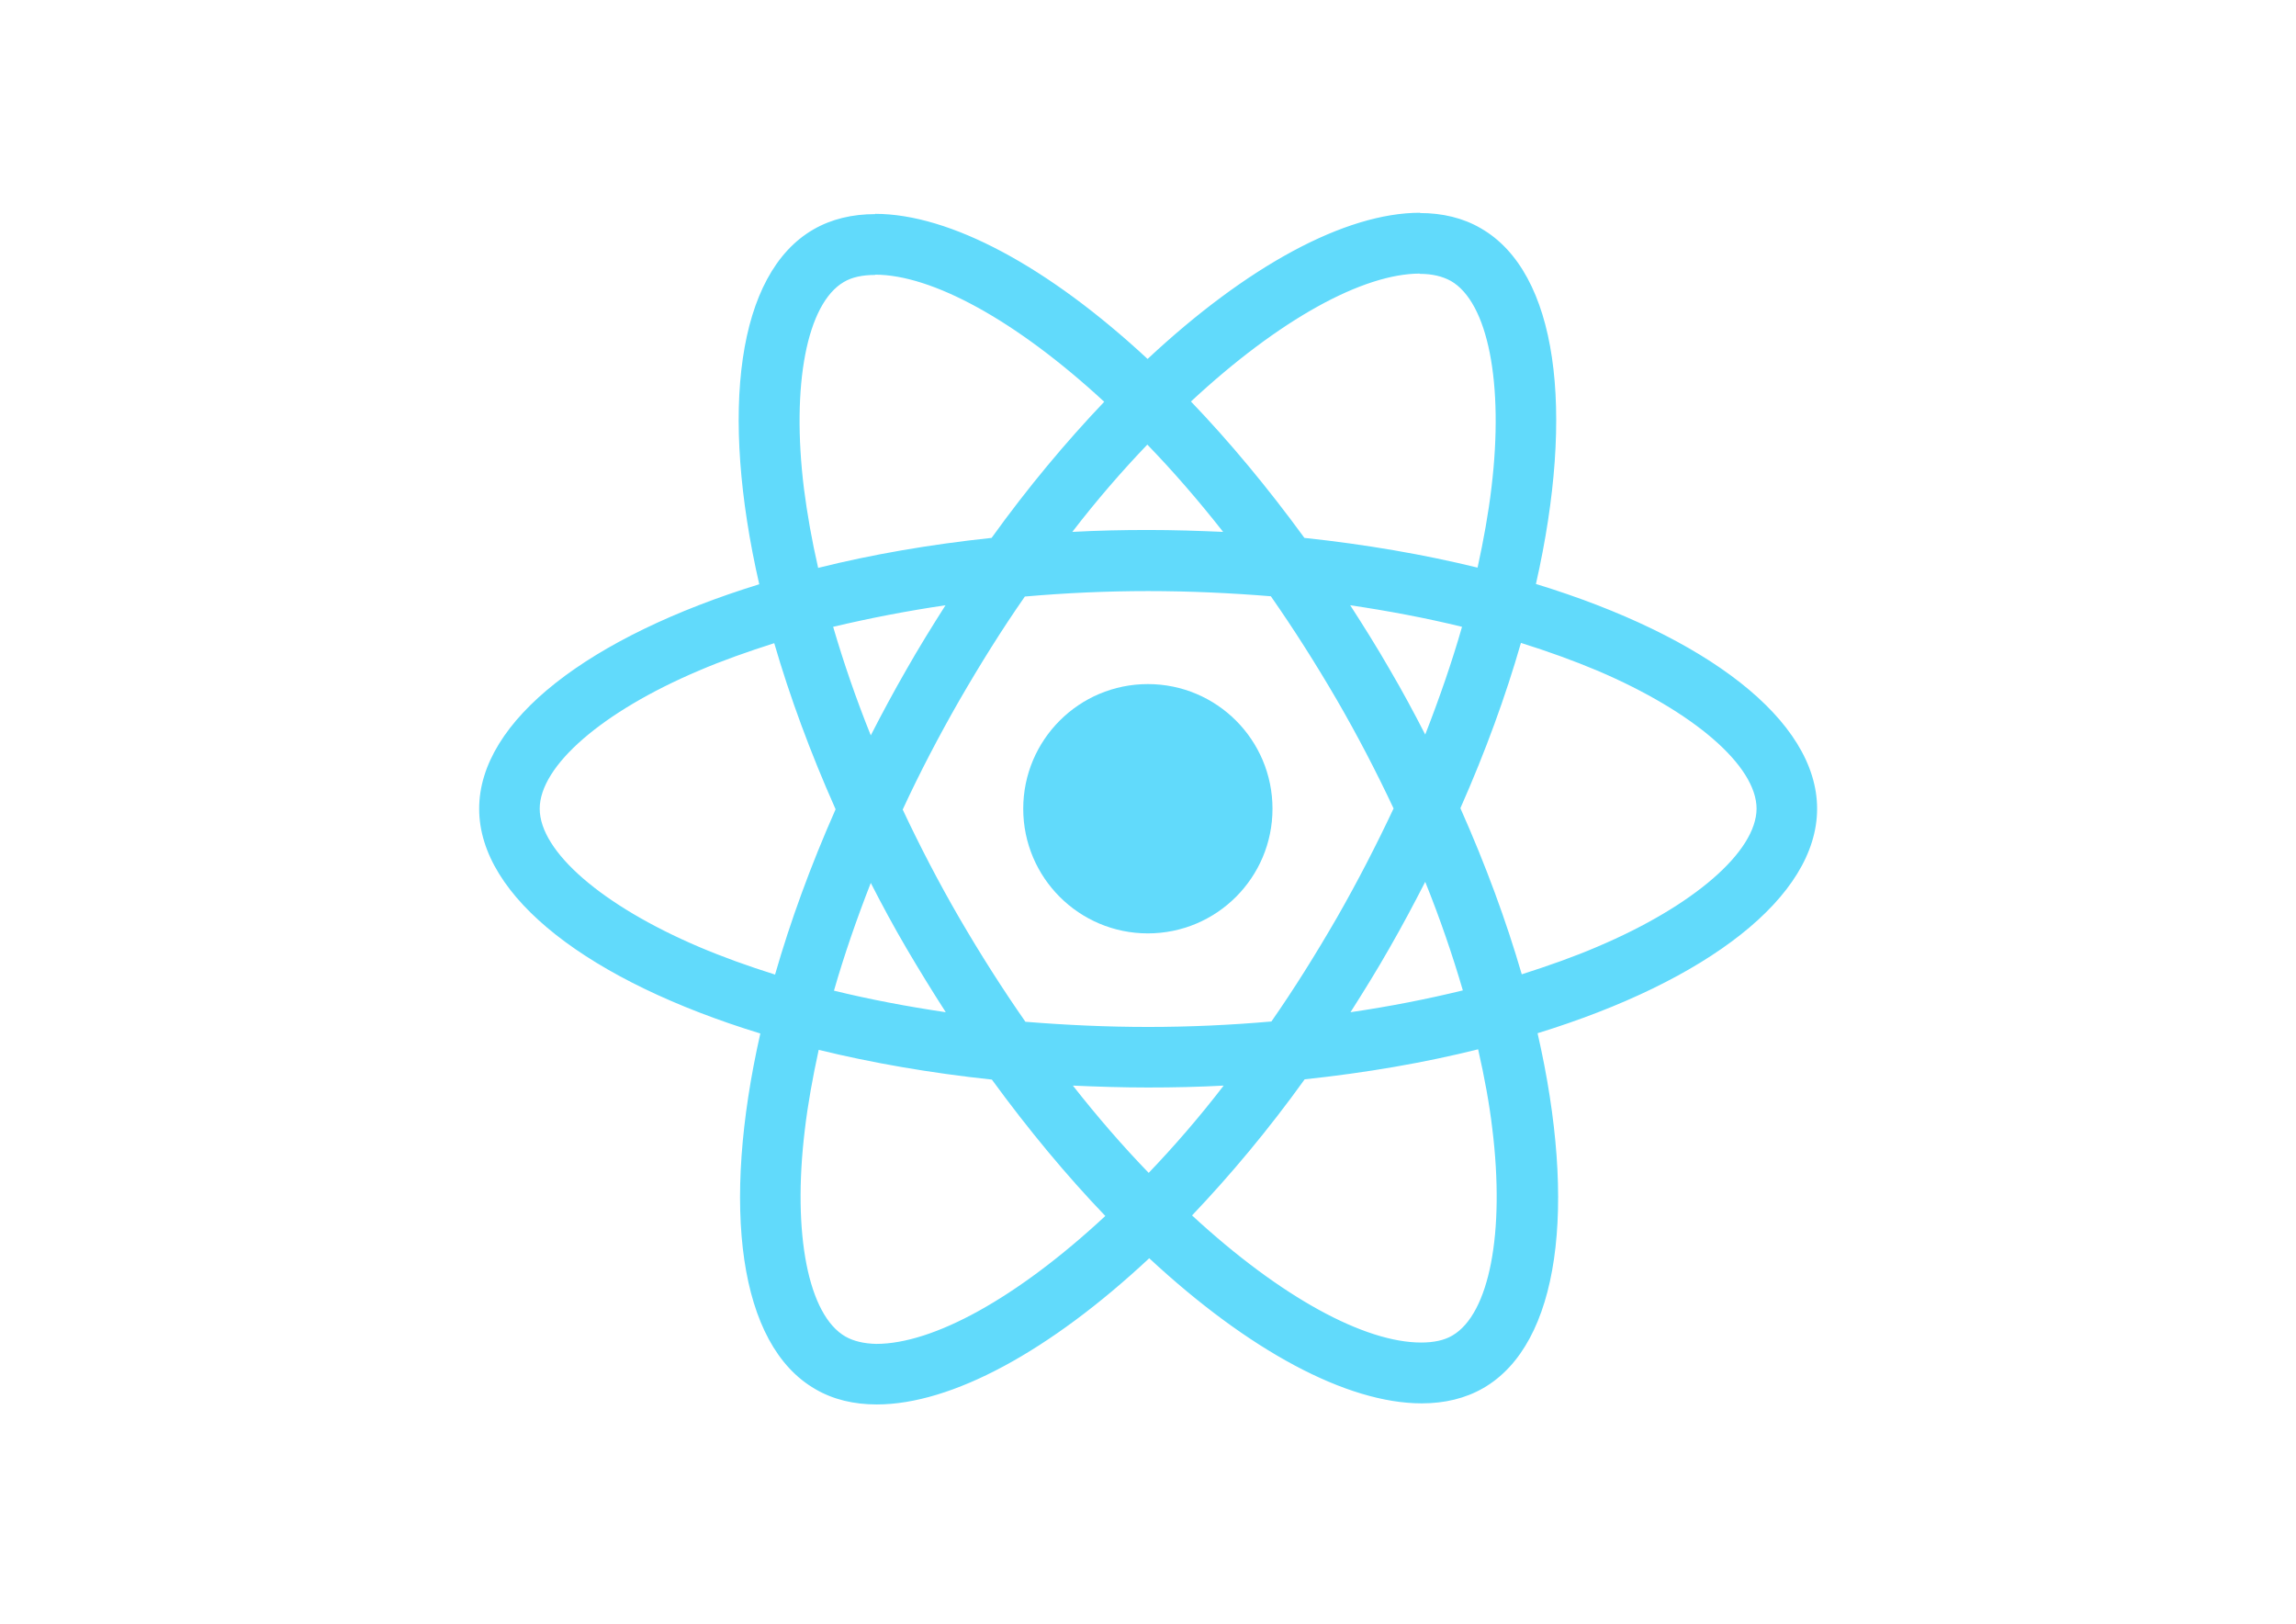
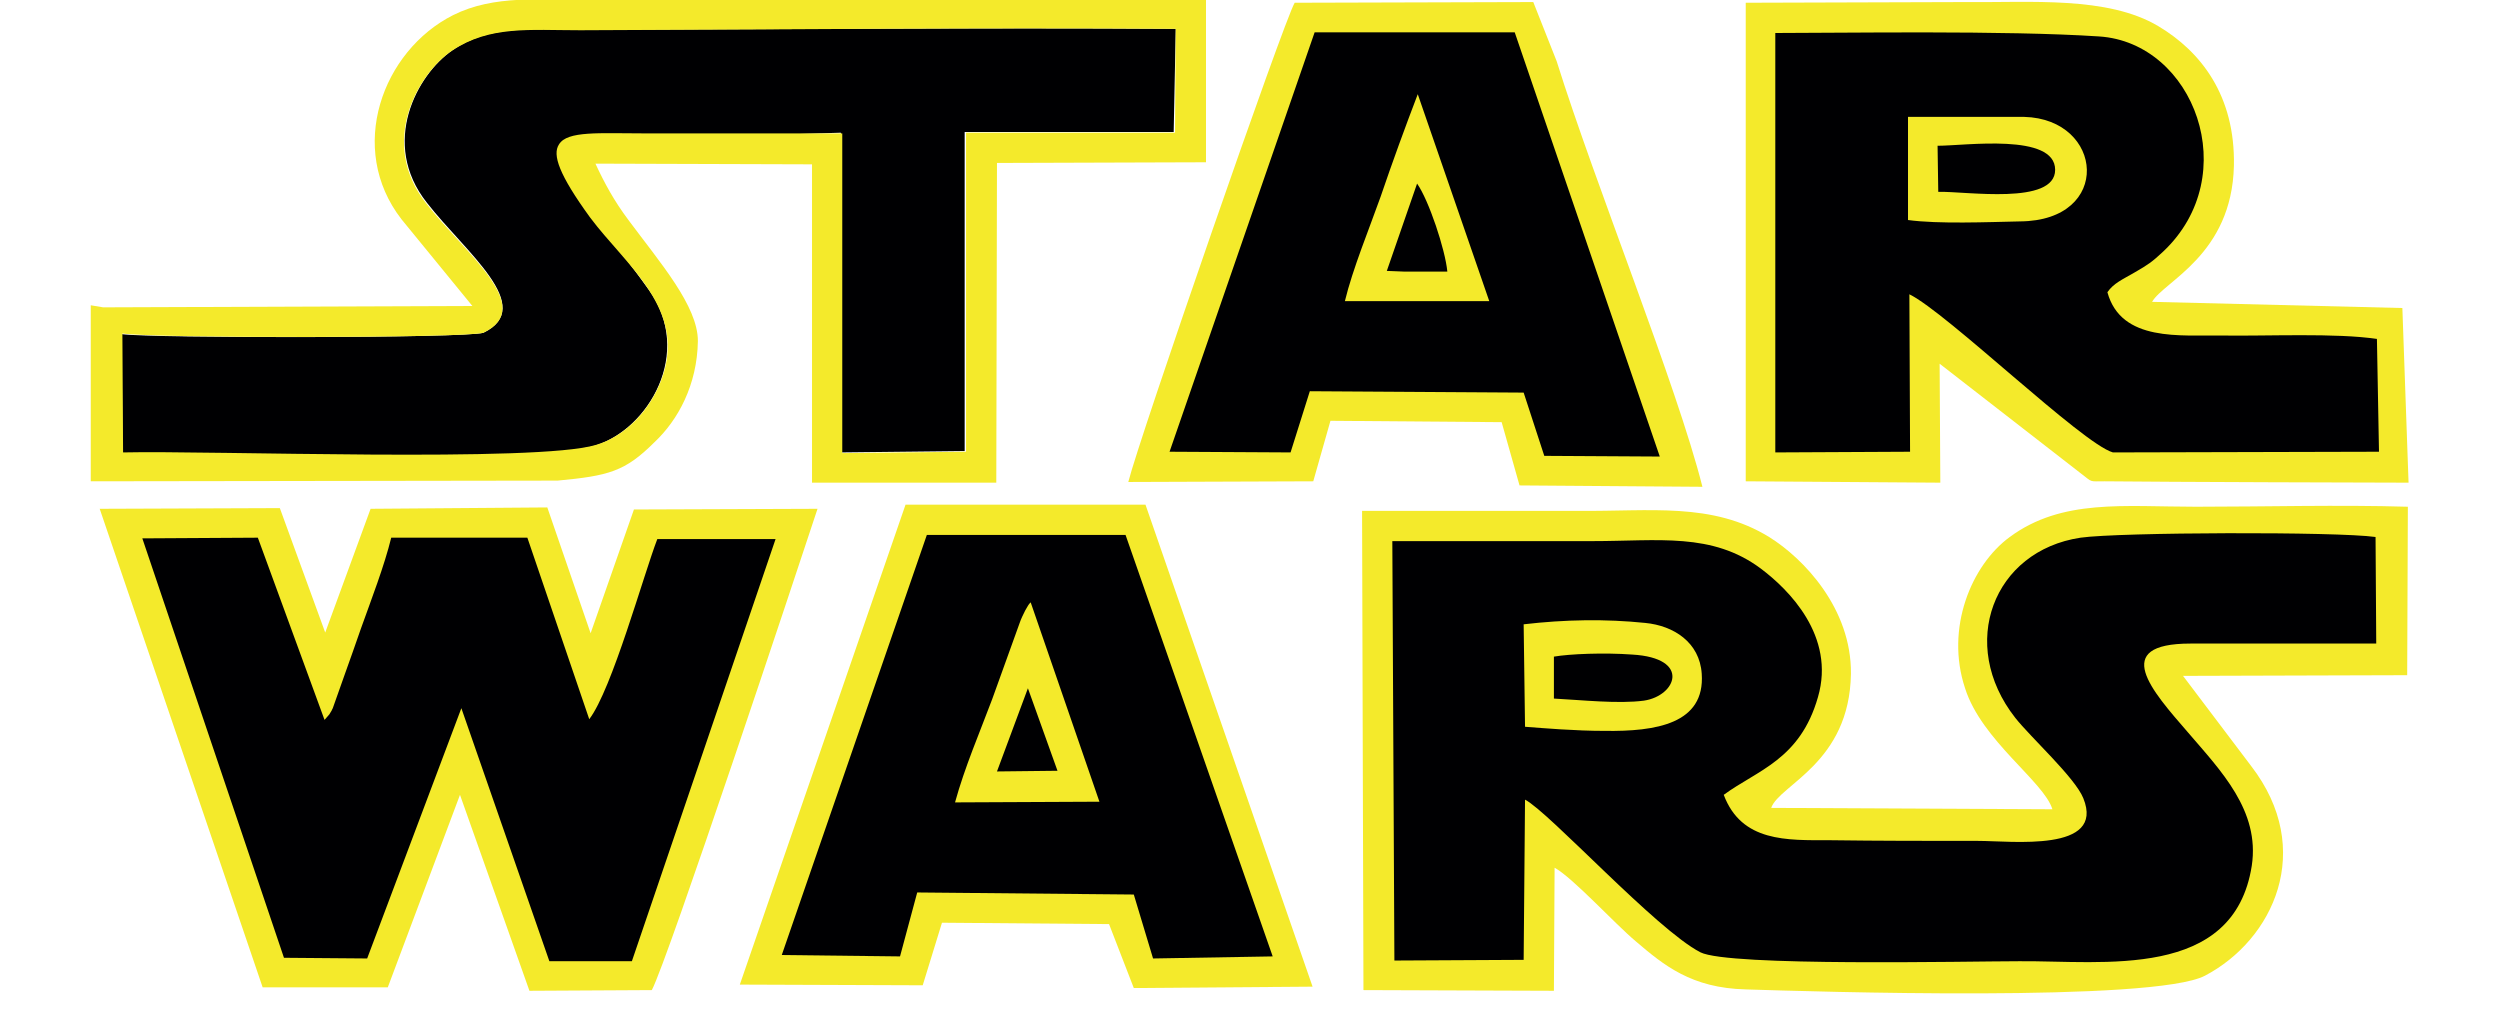
- <svg xmlns="http://www.w3.org/2000/svg" viewBox="0 0 841.9 595.3">
-   <g fill="#61DAFB">
-     <path d="M666.3 296.5c0-32.5-40.7-63.3-103.1-82.4 14.4-63.6 8-114.2-20.2-130.4-6.5-3.8-14.1-5.6-22.4-5.6v22.3c4.6 0 8.3.9 11.4 2.6 13.6 7.8 19.5 37.5 14.9 75.7-1.1 9.4-2.9 19.3-5.1 29.4-19.6-4.8-41-8.5-63.5-10.9-13.5-18.5-27.5-35.3-41.6-50 32.6-30.3 63.2-46.9 84-46.9V78c-27.5 0-63.5 19.6-99.9 53.6-36.4-33.8-72.4-53.2-99.9-53.2v22.3c20.7 0 51.4 16.5 84 46.6-14 14.7-28 31.4-41.3 49.9-22.6 2.4-44 6.1-63.6 11-2.3-10-4-19.7-5.2-29-4.7-38.2 1.1-67.9 14.6-75.8 3-1.8 6.9-2.6 11.5-2.6V78.5c-8.4 0-16 1.8-22.6 5.6-28.1 16.2-34.4 66.7-19.9 130.1-62.2 19.2-102.7 49.9-102.7 82.3 0 32.5 40.7 63.3 103.1 82.4-14.4 63.6-8 114.2 20.2 130.4 6.5 3.8 14.1 5.6 22.5 5.6 27.5 0 63.5-19.6 99.9-53.6 36.4 33.8 72.4 53.2 99.9 53.2 8.4 0 16-1.8 22.6-5.6 28.1-16.2 34.4-66.7 19.9-130.1 62-19.1 102.5-49.9 102.5-82.3zm-130.2-66.7c-3.7 12.9-8.3 26.2-13.5 39.5-4.1-8-8.4-16-13.1-24-4.6-8-9.5-15.8-14.4-23.4 14.2 2.1 27.9 4.7 41 7.9zm-45.8 106.5c-7.8 13.5-15.8 26.3-24.1 38.2-14.9 1.3-30 2-45.2 2-15.1 0-30.2-.7-45-1.9-8.3-11.9-16.4-24.6-24.2-38-7.6-13.1-14.5-26.4-20.8-39.8 6.2-13.4 13.2-26.8 20.7-39.9 7.8-13.5 15.8-26.3 24.1-38.2 14.9-1.3 30-2 45.2-2 15.1 0 30.2.7 45 1.9 8.3 11.9 16.4 24.6 24.2 38 7.6 13.1 14.5 26.4 20.8 39.8-6.3 13.4-13.2 26.8-20.7 39.9zm32.3-13c5.4 13.4 10 26.8 13.8 39.8-13.1 3.2-26.9 5.9-41.2 8 4.9-7.7 9.8-15.6 14.4-23.7 4.6-8 8.9-16.1 13-24.1zM421.2 430c-9.3-9.6-18.6-20.3-27.8-32 9 .4 18.2.7 27.5.7 9.4 0 18.7-.2 27.8-.7-9 11.7-18.3 22.4-27.5 32zm-74.4-58.9c-14.2-2.1-27.9-4.7-41-7.9 3.7-12.9 8.3-26.2 13.5-39.5 4.1 8 8.4 16 13.1 24 4.7 8 9.5 15.8 14.4 23.4zM420.7 163c9.3 9.6 18.6 20.3 27.8 32-9-.4-18.2-.7-27.5-.7-9.4 0-18.7.2-27.8.7 9-11.7 18.3-22.4 27.5-32zm-74 58.9c-4.9 7.7-9.8 15.6-14.4 23.7-4.6 8-8.9 16-13 24-5.4-13.4-10-26.8-13.8-39.8 13.1-3.1 26.9-5.8 41.2-7.9zm-90.5 125.2c-35.4-15.1-58.3-34.9-58.3-50.6 0-15.7 22.9-35.6 58.3-50.6 8.6-3.7 18-7 27.7-10.1 5.7 19.6 13.2 40 22.5 60.9-9.2 20.8-16.6 41.1-22.2 60.6-9.9-3.1-19.3-6.5-28-10.2zM310 490c-13.6-7.8-19.5-37.5-14.9-75.7 1.1-9.4 2.9-19.3 5.1-29.4 19.6 4.8 41 8.5 63.5 10.9 13.5 18.5 27.5 35.3 41.6 50-32.6 30.3-63.2 46.9-84 46.9-4.5-.1-8.3-1-11.3-2.7zm237.2-76.2c4.7 38.2-1.1 67.9-14.6 75.8-3 1.8-6.9 2.6-11.5 2.6-20.7 0-51.4-16.5-84-46.6 14-14.7 28-31.4 41.3-49.9 22.6-2.4 44-6.1 63.6-11 2.3 10.1 4.1 19.8 5.2 29.1zm38.5-66.7c-8.6 3.7-18 7-27.7 10.1-5.7-19.6-13.2-40-22.5-60.9 9.2-20.8 16.6-41.1 22.2-60.6 9.9 3.1 19.3 6.5 28.1 10.2 35.4 15.1 58.3 34.9 58.3 50.6-.1 15.7-23 35.6-58.4 50.6zM320.8 78.4z" />
-     <circle cx="420.9" cy="296.5" r="45.7" />
-     <path d="M520.5 78.1z" />
-   </g>
+ <svg xmlns="http://www.w3.org/2000/svg" version="1.1" id="Layer_1" x="0px" y="0px" viewBox="0 0 363.6 147.7" style="enable-background:new 0 0 363.6 147.7;" xml:space="preserve">
+   <path id="_252131128" style="fill-rule:evenodd;clip-rule:evenodd;fill:#F4EA2B;" d="M298.5,117.7l-40.9-0.2  c1.2-3.4,11.4-6.5,11.6-19.5c0.1-9.5-6.9-16.8-11.9-19.9c-8.3-5.1-17.3-3.7-27.7-3.8l-31.5,0l0.2,69.7l27.7,0.1l0.1-17.9  c2.7,1.5,8.6,8,11.8,10.7c4.1,3.5,8.1,6.8,16,7c9.6,0.3,59.4,1.9,66.8-2c9.9-5.2,16.1-18.3,6.7-30.5l-9.9-13.1l32.6-0.1l0.1-24.5  c-10.1-0.3-20.7,0-30.8,0c-10.5,0-19.5-1.2-27.1,4.4c-5.6,4.1-9.4,13.3-6.5,22C288.2,107.7,297.3,113.7,298.5,117.7L298.5,117.7z" />
+   <path id="_252131560" style="fill-rule:evenodd;clip-rule:evenodd;fill:#000002;" d="M250.7,115.6c4.9-3.6,11.1-5.1,13.7-14.2  c2.6-8.9-4.3-15.7-8.3-18.7c-7.1-5.3-14.9-4-24.5-4l-29.1,0l0.3,61l18.8-0.1l0.2-23.3c3.5,1.8,19.1,18.9,25.5,22.2  c4.1,2.1,39,1.3,46.4,1.3c12.2-0.1,31.2,2.8,33.8-13.9c1.2-8-4.5-13.8-9.3-19.4c-5.2-6-11.4-12.9,0.4-12.9c9,0,18,0,27,0l-0.1-15.5  c-5.6-0.8-37.3-0.7-42.9,0.1c-12.7,1.9-17.9,15.5-9.5,26.2c2.2,2.8,8.7,8.7,9.9,11.7c3.2,7.9-10.4,6.2-15.3,6.2  c-7.2,0-14.4,0-21.6-0.1C259.9,122.2,253.3,122.5,250.7,115.6L250.7,115.6z" />
+   <path id="_252131176" style="fill-rule:evenodd;clip-rule:evenodd;fill:#F4EA2B;" d="M253.9,70l28.3,0.2l-0.1-17.3l20.6,16  c1.7,1.3,1.1,1.1,3.4,1.1c8.6,0.1,40.8,0.2,44.2,0.2l-0.9-25.4l-36.4-0.9c1.7-3,11.6-6.8,11.9-19.8c0.2-10.2-4.8-16.6-11-20.3  c-7.4-4.4-18.6-3.4-28.1-3.5l-31.9,0.1L253.9,70L253.9,70z" />
+   <path id="_252131680" style="fill-rule:evenodd;clip-rule:evenodd;fill:#F4EA2B;" d="M38.2,143.6l18.2,0l10.5-28l10.1,28.5l17.8-0.1  c2.3-4.3,21.1-60.9,24.1-70l-26.7,0.1l-6.3,18l-6.3-18.3L53.9,74l-6.6,18l-6.6-18.1L14.5,74L38.2,143.6L38.2,143.6z" />
+   <path id="_252130432" style="fill-rule:evenodd;clip-rule:evenodd;fill:#000002;" d="M70.3,48.4c-2.7,0.8-48.2,0.8-52.6,0.2  l0.1,17.3c12.7-0.2,60.4,1.6,68.8-1.1c7.7-2.4,14.3-13.5,7.8-22.6c-9.9-13.9-5.6-3.7-11.7-21.7l39.6-1.2l0,46.5l18-0.2l0-46.4  l30.4,0L171,4.2C142.2,4,113.3,4.3,84.5,4.3c-7.4,0-13.3-0.7-18.7,3c-5.1,3.5-10.6,13.5-3.7,22.2C67.7,36.7,78.1,44.6,70.3,48.4  L70.3,48.4z" />
+   <path id="_252130648" style="fill-rule:evenodd;clip-rule:evenodd;fill:#F4EA2B;" d="M164.1,70.1L191,70l2.5-8.8l24.9,0.2l2.6,9.2  l26.6,0.2c-3.7-14.7-15.6-44-21.2-61.9l-3.4-8.6l-34.7,0.1C186.8,2.8,165.6,64,164.1,70.1L164.1,70.1z" />
+   <polygon id="_252130576" style="fill-rule:evenodd;clip-rule:evenodd;fill:#F4EA2B;" points="107.6,143.2 134.2,143.3 137,134.2   161.3,134.4 164.9,143.7 190.9,143.5 166.6,73.4 131.7,73.4 " />
+   <path id="_252130624" style="fill-rule:evenodd;clip-rule:evenodd;fill:#000002;" d="M258.2,65.8l19.6-0.1l-0.1-22.9  c5.5,2.7,25.1,21.7,29.6,23l38.7-0.1l-0.3-16.4c-5.8-0.9-16.2-0.4-22.5-0.5c-6-0.1-14.7,1-16.7-6.3c0.9-1.3,2.1-1.8,4-2.9  c1.9-1.1,2.5-1.5,4.1-3c11.8-11.1,4.5-30.4-9.3-31.3c-13.6-0.9-37.5-0.5-47.1-0.5L258.2,65.8L258.2,65.8z" />
+   <path id="_252130288" style="fill-rule:evenodd;clip-rule:evenodd;fill:#000002;" d="M41.3,139.3l12.1,0.1L67.1,103l12.8,36.8l12,0  l20.9-61.4l-17.2,0c-2,5.2-6.6,21.9-9.9,26.2l-9-26.4l-19.8,0c-1,4.1-2.9,9-4.4,13.2c-0.8,2.3-1.5,4.3-2.4,6.8l-1.7,4.8  c-0.5,0.9,0.4-0.6-0.5,0.9l-0.7,0.8l-9.7-26.5l-16.8,0.1L41.3,139.3L41.3,139.3z" />
+   <polygon id="_252130240" style="fill-rule:evenodd;clip-rule:evenodd;fill:#000002;" points="170.1,65.7 187.7,65.8 190.5,56.9   221.6,57.1 224.6,66.3 241.4,66.4 220.3,4.7 191.2,4.7 " />
+   <polygon id="_252129928" style="fill-rule:evenodd;clip-rule:evenodd;fill:#000002;" points="113.7,138.9 130.9,139.1 133.4,129.8   164.9,130.1 167.7,139.4 185.1,139.1 163.7,77.8 134.8,77.8 " />
+   <path id="_252129712" style="fill-rule:evenodd;clip-rule:evenodd;fill:#F4EA2B;" d="M13.2,70V44.4l1.8,0.3l53.7-0.2L58.4,31.9  c-8-10.3-2.8-24.5,7.5-29.7c6-3,12.8-2.2,20-2.2c15,0,30.1-0.1,45.1-0.1c13.8,0,30.9-0.9,44.4,0.1l0,23.6L145,23.7l-0.1,46.5  l-26.8,0l0-46.3l-31.5-0.1c1.3,2.8,2.7,5.4,4.8,8.2c4.6,6.2,10.1,12.5,10.1,17.6c-0.1,6.4-2.9,11.5-6.3,14.7  c-4.3,4.3-6.7,4.9-14.1,5.6L13.2,70L13.2,70z M70.3,48.4c7.8-3.7-2.7-11.6-8.3-18.8c-6.9-8.7-1.4-18.7,3.7-22.2  c5.5-3.7,11.3-3,18.7-3C113.3,4.3,142.2,4,171,4.2l-0.1,15.1l-30.4,0l0,46.4l-18,0.2l0-46.5l-28.8,0c-6.5,0-11.2-0.4-12.4,1.6  c-1,1.5,0,4.4,4.5,10.6C91.1,38.7,100,45,96.2,55.2c-1.7,4.6-5.4,8.3-9.5,9.5c-8.5,2.6-56.1,0.8-68.8,1.1l-0.1-17.3  C22.1,49.2,67.6,49.2,70.3,48.4L70.3,48.4z" />
+   <path id="_252129856" style="fill-rule:evenodd;clip-rule:evenodd;fill:#F4EA2B;" d="M277.5,32c4.4,0.6,11.6,0.3,16.3,0.2  c13.5-0.1,12.2-14.9,0.6-15.2l-16.9,0L277.5,32L277.5,32z" />
+   <path id="_252129808" style="fill-rule:evenodd;clip-rule:evenodd;fill:#F4EA2B;" d="M195.6,43.8l21,0l-10.4-30.1  c-1.8,4.7-3.7,9.9-5.4,14.9C199.2,33.1,196.7,39.2,195.6,43.8L195.6,43.8z" />
+   <path id="_252129520" style="fill-rule:evenodd;clip-rule:evenodd;fill:#F4EA2B;" d="M138.9,116.7l21-0.1l-10-29  c-0.3,0.4,0-0.2-0.8,1.2c-0.3,0.6-0.6,1.2-0.8,1.8l-4,11.1C142.5,106.5,140.3,111.6,138.9,116.7L138.9,116.7z" />
+   <path id="_252129688" style="fill-rule:evenodd;clip-rule:evenodd;fill:#F4EA2B;" d="M247.5,98c-0.3-4.6-4.1-7-8.2-7.4  c-5.8-0.6-11.7-0.5-17.7,0.2l0.2,14.9c2.6,0.2,7.3,0.6,11.6,0.6C240.8,106.4,248,105.3,247.5,98L247.5,98z" />
+   <path id="_252129352" style="fill-rule:evenodd;clip-rule:evenodd;fill:#000002;" d="M281.9,27.9c4-0.1,17,2,17-3.2  c0-5.4-13.1-3.5-17.1-3.5L281.9,27.9L281.9,27.9z" />
+   <path id="_252129280" style="fill-rule:evenodd;clip-rule:evenodd;fill:#000002;" d="M226,101.6c3.9,0.2,9.4,0.8,13.1,0.3  c4.7-0.7,6.9-6.2-1.7-6.7c-4.1-0.3-9.1-0.1-11.4,0.3L226,101.6L226,101.6z" />
+   <path id="_252129064" style="fill-rule:evenodd;clip-rule:evenodd;fill:#000002;" d="M201.7,39.4l2.5,0.1l6.3,0  c-0.3-3.2-2.7-10.4-4.4-12.8L201.7,39.4L201.7,39.4z" />
+   <polygon id="_252128896" style="fill-rule:evenodd;clip-rule:evenodd;fill:#000002;" points="145,112.2 153.8,112.1 149.5,100.1 " />
</svg>
